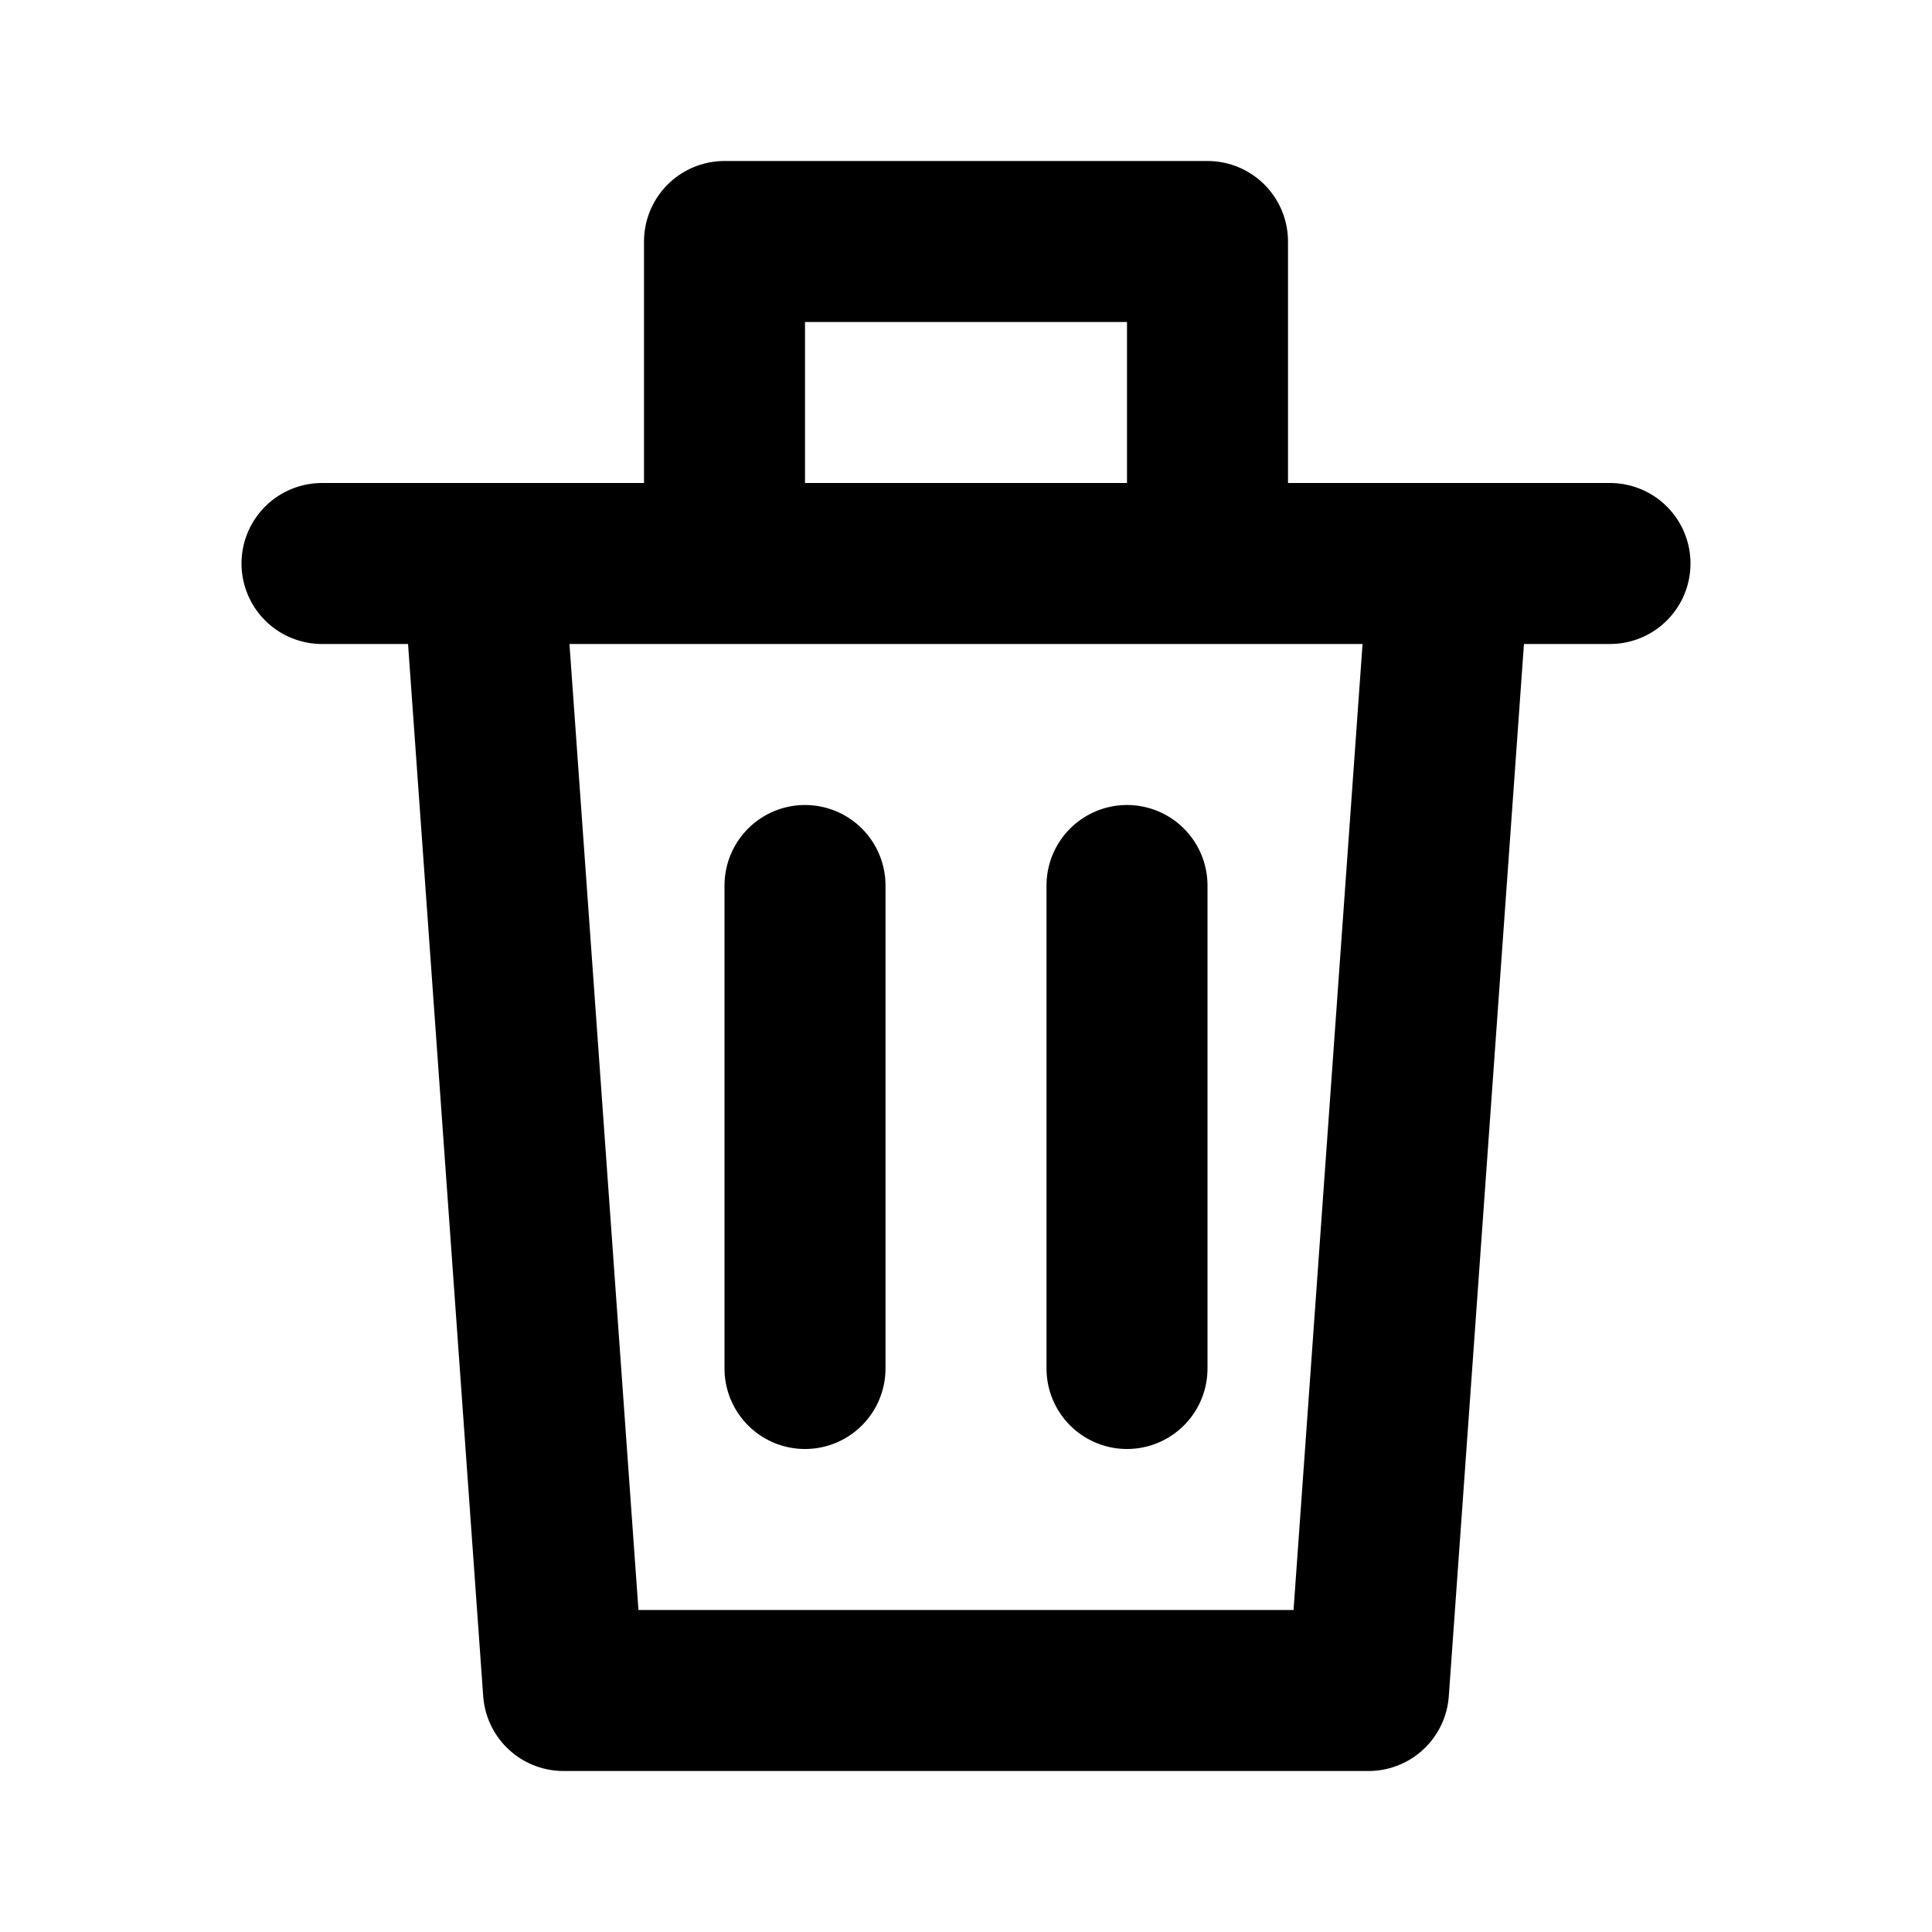
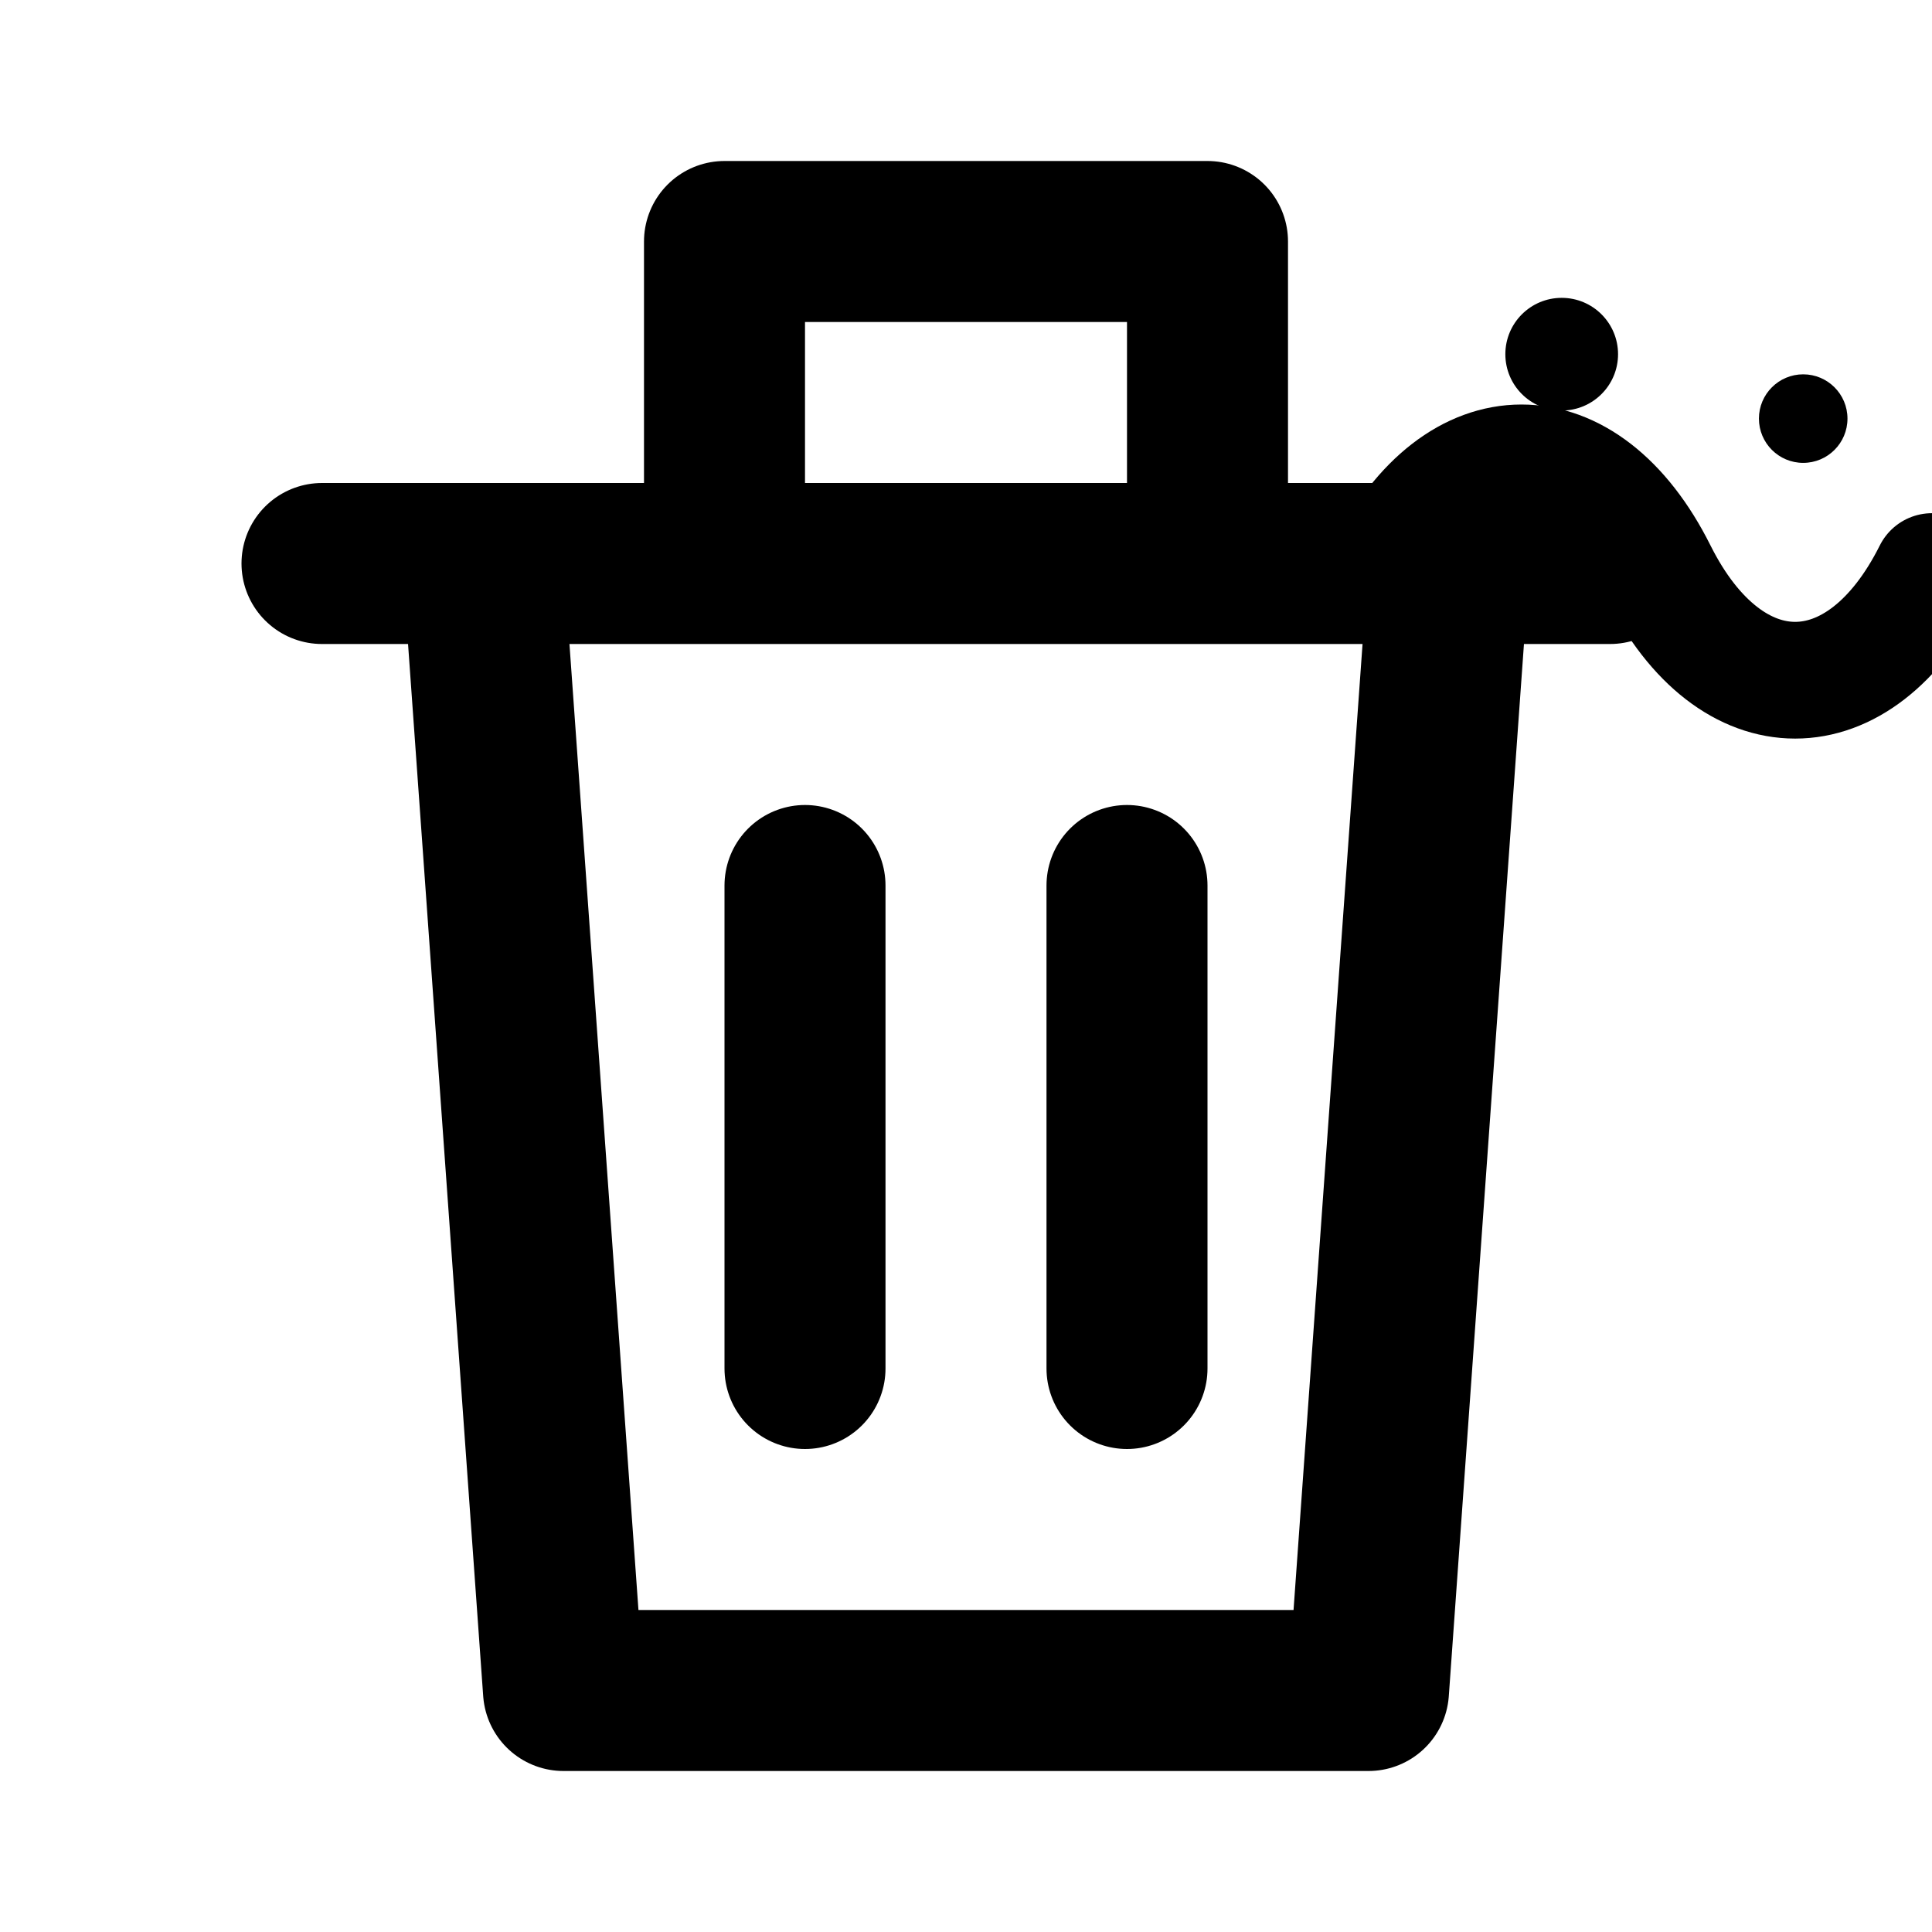
- <svg xmlns="http://www.w3.org/2000/svg" viewBox="0 0 24 24" fill="none" stroke="#000000" stroke-width="2" stroke-linecap="round" stroke-linejoin="round" role="img" aria-label="trash icon">
+ <svg xmlns="http://www.w3.org/2000/svg" viewBox="0 0 24 24" fill="none" stroke="#000000" stroke-width="2" stroke-linecap="round" stroke-linejoin="round" role="img" aria-labelledby="title desc">
  <path d="M4 7h16M10 11v6M14 11v6M6 7l1 14h10l1-14M9 7V3h6v4" />
+   <g id="binzeo-signature" aria-label="Binzeo signature">
+     <path d="M17.2 7.1c.9-1.8 2.5-1.8 3.4 0s2.5 1.8 3.4 0" stroke-width="1.45" />
+     <circle cx="19.4" cy="4.4" r="0.7" fill="#000000" stroke="none" />
+     <circle cx="22.4" cy="5.2" r="0.55" fill="#000000" stroke="none" />
+     <circle cx="23.1" cy="8.2" r="0.45" fill="#000000" stroke="none" />
+   </g>
</svg>
